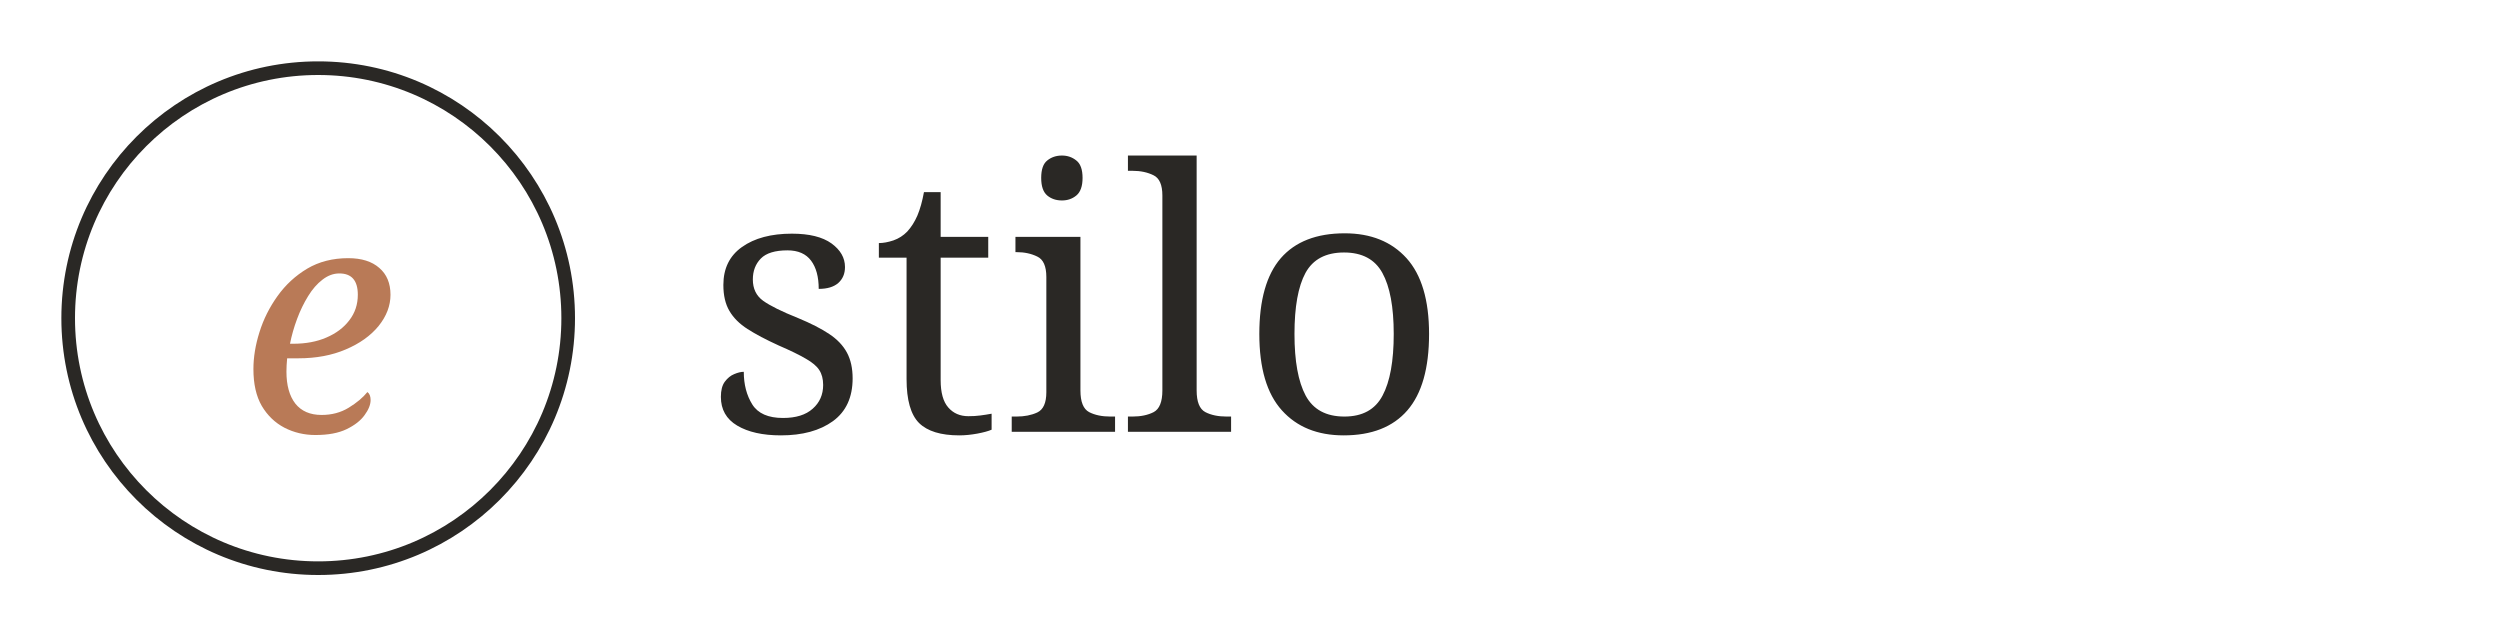
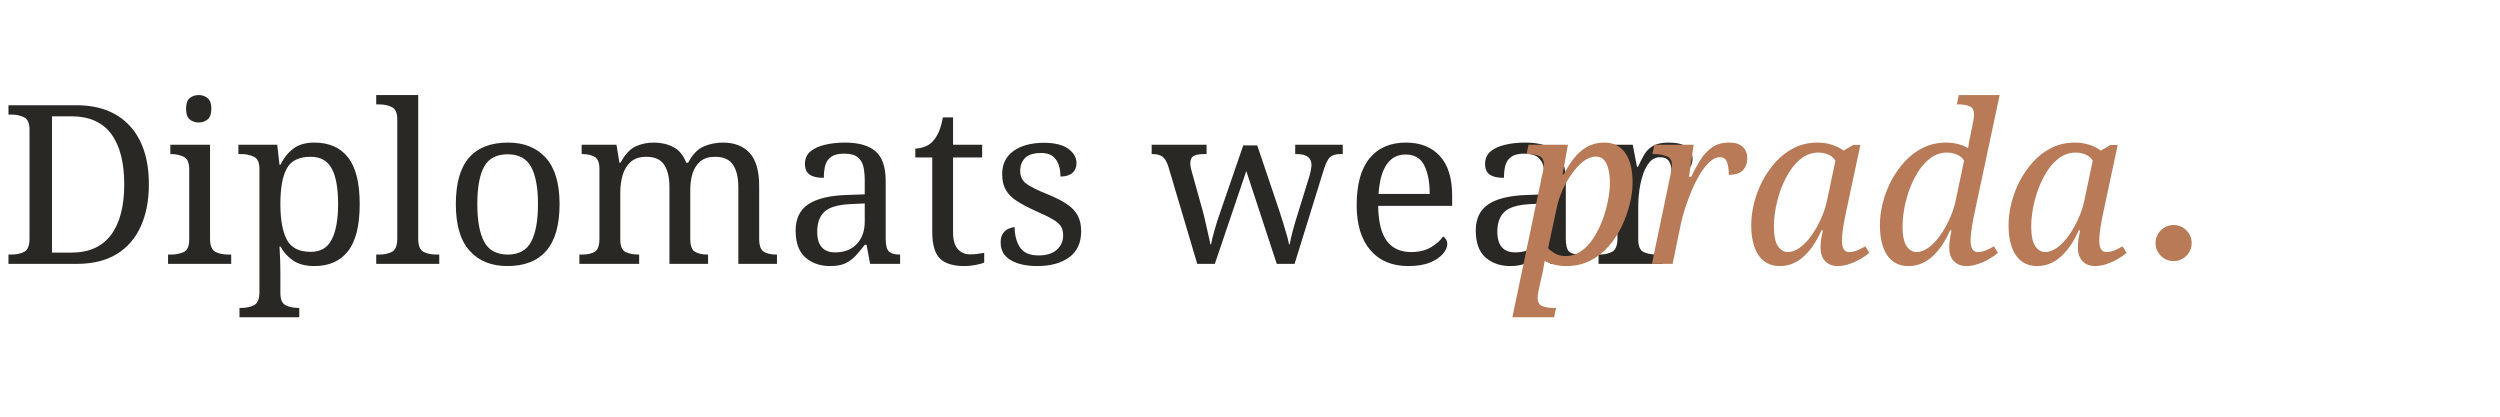
- <svg xmlns="http://www.w3.org/2000/svg" viewBox="0 0 220 56" width="220" height="56" aria-label="estilo">
-   <g fill="none" stroke="#2A2825" stroke-width="1.2">
-     <circle cx="28" cy="28" r="22" />
-   </g>
-   <text x="28" y="38" text-anchor="middle" font-family="Cormorant Garamond, Georgia, serif" font-style="italic" font-weight="500" font-size="28" fill="#B97A57">e</text>
-   <text x="62" y="38" font-family="Cormorant Garamond, Georgia, serif" font-weight="500" font-size="32" letter-spacing="0.3" fill="#2A2825">stilo</text>
+ <svg xmlns="http://www.w3.org/2000/svg" viewBox="0 0 360 60" width="360" height="60" aria-label="Diplomats wear prada">
+   <text x="0" y="38" font-family="Cormorant Garamond, Georgia, serif" font-weight="500" font-size="32" letter-spacing="0.2" fill="#2A2825">Diplomats wear</text>
+   <text x="218" y="38" font-family="Cormorant Garamond, Georgia, serif" font-style="italic" font-weight="500" font-size="32" fill="#B97A57">prada</text>
+   <circle cx="313" cy="35" r="2.6" fill="#B97A57" />
</svg>
